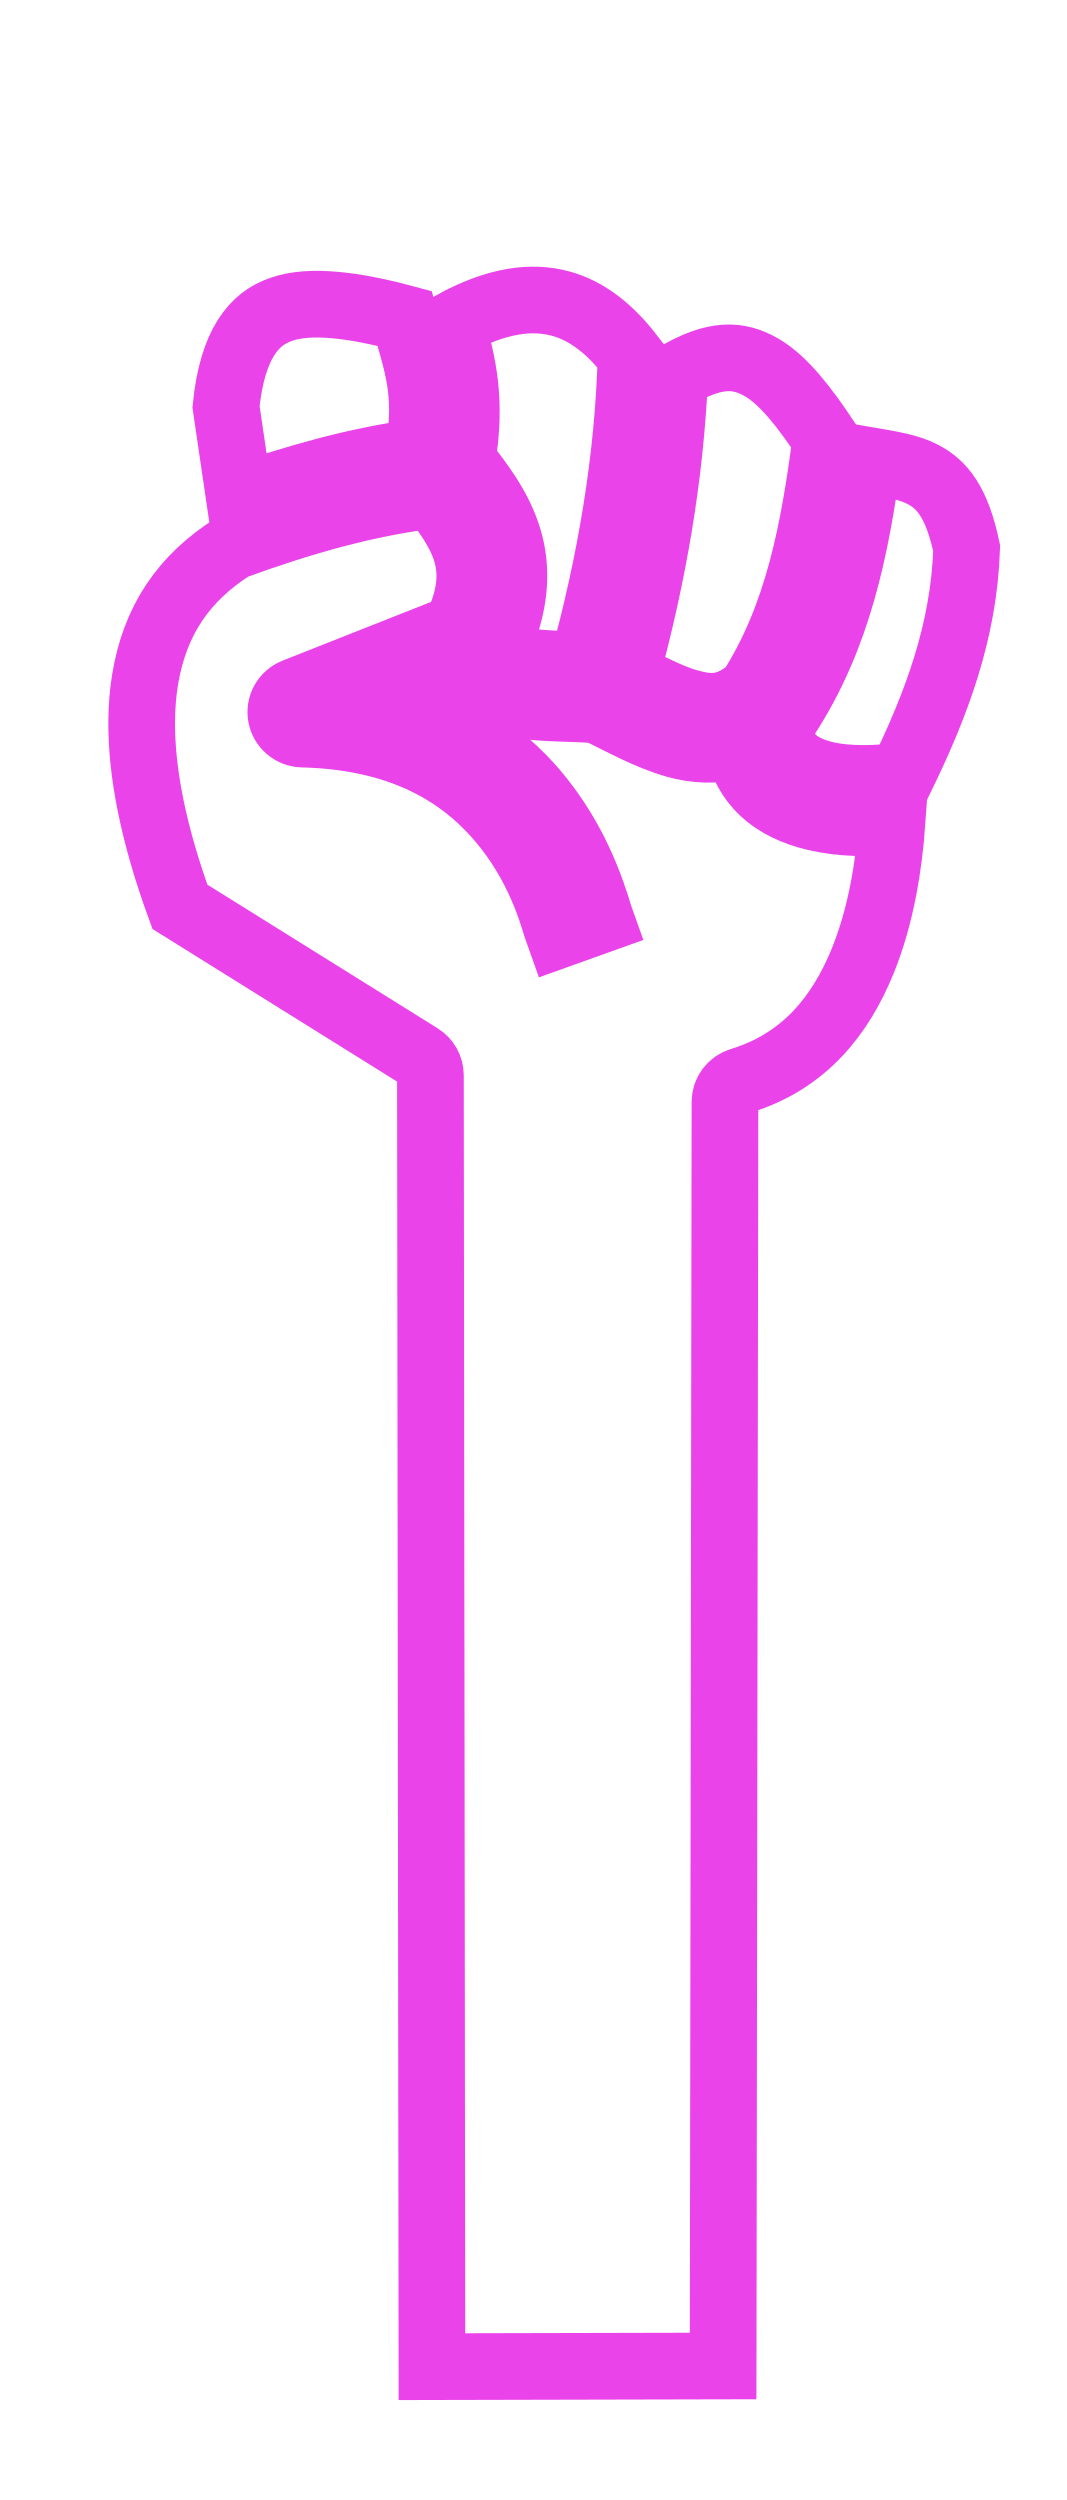
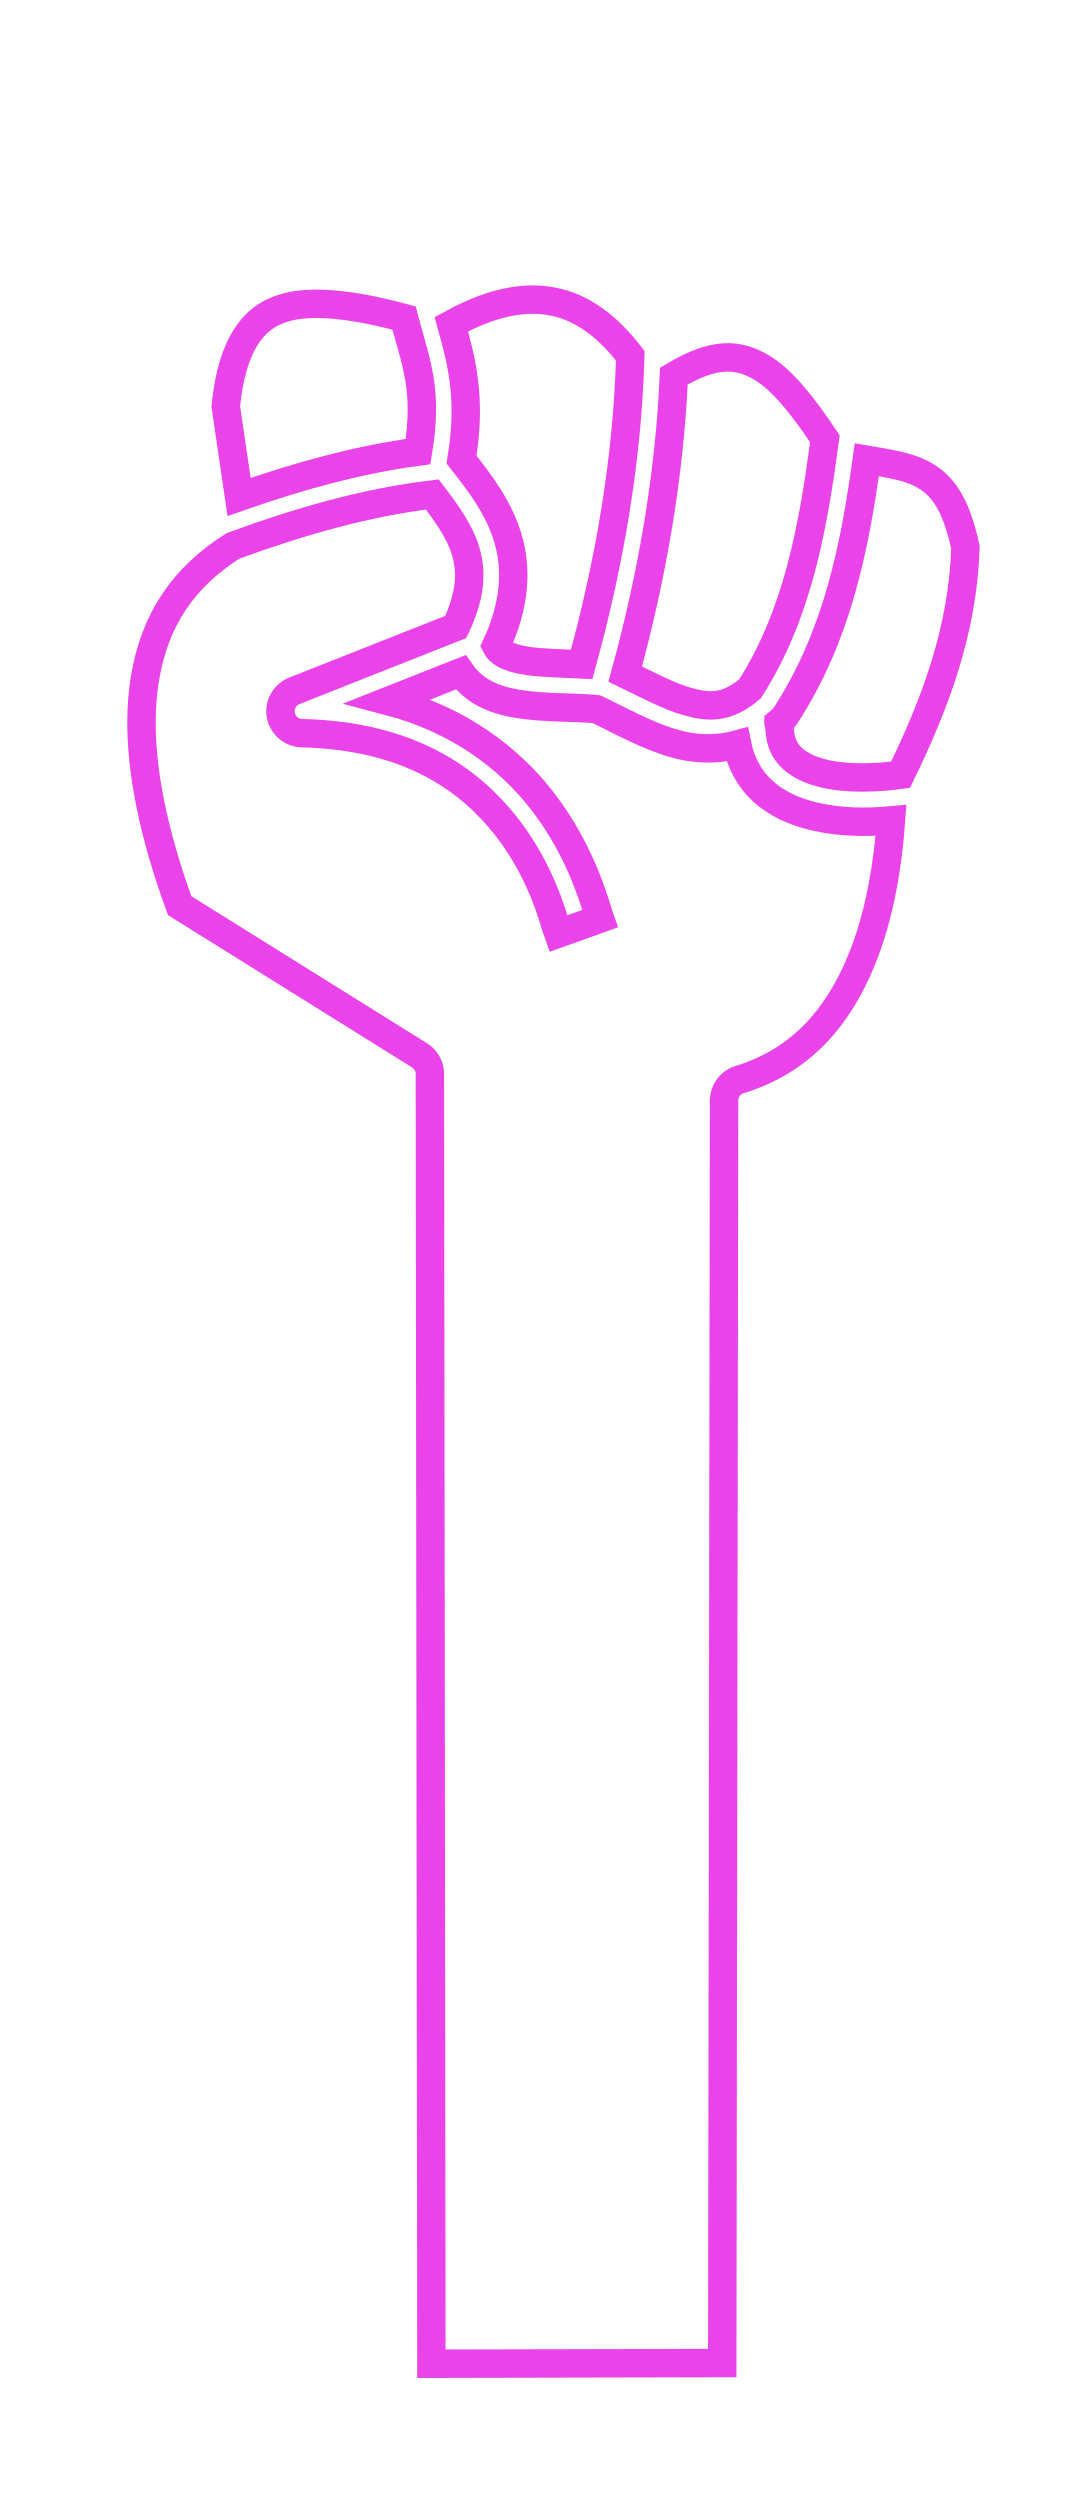
- <svg xmlns="http://www.w3.org/2000/svg" width="128" height="300" viewBox="0 0 128 300" fill="none">
-   <path d="M17.002 86.473C16.944 92.663 18.413 100.111 21.588 108.816L50.406 126.796C50.784 127.033 51.097 127.36 51.314 127.748C51.532 128.136 51.647 128.572 51.65 129.016L51.831 284L86.776 283.918L86.995 132.209C87 131.648 87.184 131.103 87.521 130.653C87.859 130.204 88.331 129.872 88.871 129.707C96.503 127.374 100.841 121.896 103.528 115.309C105.756 109.845 106.69 103.704 107.055 98.571C104.202 98.842 100.902 98.827 97.754 98.075C95.491 97.534 93.262 96.588 91.487 94.895C90.051 93.527 88.999 91.651 88.564 89.451C85.981 90.159 83.379 90.008 81.062 89.346C77.616 88.361 74.534 86.569 71.659 85.208C71.656 85.207 71.654 85.207 71.652 85.207C69.027 84.942 65.707 85.093 62.523 84.616C60.931 84.378 59.333 83.978 57.858 83.108C56.91 82.549 56.035 81.754 55.357 80.775L46.639 84.224C55.287 86.498 61.202 91.195 65.004 96.032C67.577 99.307 69.235 102.615 70.315 105.268C71.395 107.921 72.015 110.222 72.073 110.382L67.074 112.172C66.669 111.056 66.335 109.572 65.389 107.248C64.443 104.924 63 102.06 60.816 99.281C56.447 93.722 49.285 88.406 36.291 88.09C35.679 88.076 35.09 87.851 34.626 87.455C34.161 87.059 33.848 86.516 33.74 85.917C33.632 85.318 33.735 84.701 34.033 84.169C34.331 83.637 34.804 83.224 35.373 82.999L54.759 75.33C56.614 71.406 56.68 68.648 55.93 66.161C55.246 63.895 53.698 61.707 51.941 59.412C44.059 60.351 36.07 62.63 27.995 65.589C22.023 69.37 18.572 74.462 17.406 81.572C17.154 83.107 17.018 84.742 17.002 86.475V86.473ZM27.123 48.81L28.725 59.71C35.824 57.224 42.985 55.227 50.225 54.261C51.47 46.828 49.971 43.61 48.543 38.213C42.478 36.577 37.24 35.939 33.867 37.08C32.047 37.696 30.68 38.694 29.518 40.526C28.383 42.314 27.502 45 27.123 48.81ZM54.222 38.956C55.463 43.412 56.676 47.84 55.449 55.219C57.563 57.914 59.876 60.853 61.02 64.645C62.127 68.315 61.917 72.685 59.605 77.603C59.823 78.038 60.103 78.292 60.572 78.569C61.165 78.919 62.112 79.216 63.314 79.396C65.136 79.669 67.483 79.704 69.888 79.826C73.293 67.43 75.386 55.073 75.727 42.75C73.282 39.564 70.496 37.289 67.227 36.419C63.842 35.517 59.696 35.945 54.222 38.956ZM75.121 80.993C77.836 82.303 80.322 83.641 82.531 84.272C85.336 85.074 87.379 85.06 90.117 82.765C95.838 73.781 97.672 63.495 99.11 52.723C96.57 48.916 94.02 45.601 91.396 44.094C88.689 42.54 85.889 42.244 80.965 45.182C80.438 57.151 78.377 69.089 75.121 80.993ZM93.535 86.841C93.61 87.067 93.654 87.303 93.665 87.541C93.763 89.29 94.301 90.262 95.165 91.085C96.028 91.908 97.352 92.549 98.997 92.942C101.83 93.619 105.427 93.473 108.204 93.087C112.391 84.484 115.669 75.757 116 65.794C114.802 60.122 112.979 58.113 110.772 56.942C109.059 56.032 106.783 55.691 104.145 55.237C102.694 65.715 100.633 76.36 94.371 85.986C94.24 86.187 94.082 86.37 93.901 86.529C93.78 86.635 93.658 86.739 93.535 86.84V86.841Z" stroke="#E943E9" stroke-width="8" />
+ <svg xmlns="http://www.w3.org/2000/svg" width="300" height="704" viewBox="0 0 300 704" fill="none">
+   <path d="M39.848 202.673C39.711 217.18 43.155 234.638 50.598 255.04L118.138 297.181C119.026 297.735 119.758 298.502 120.268 299.411C120.777 300.321 121.048 301.343 121.054 302.384L121.478 665.63L203.381 665.439L203.895 309.867C203.906 308.552 204.338 307.275 205.128 306.221C205.919 305.167 207.027 304.39 208.292 304.004C226.18 298.534 236.345 285.697 242.643 270.257C247.866 257.452 250.054 243.058 250.911 231.027C244.222 231.662 236.488 231.628 229.11 229.866C223.806 228.597 218.584 226.381 214.421 222.413C211.056 219.206 208.592 214.808 207.572 209.651C201.518 211.313 195.42 210.957 189.989 209.405C181.913 207.097 174.689 202.897 167.951 199.707C167.945 199.706 167.939 199.706 167.933 199.705C161.783 199.084 154.001 199.437 146.538 198.32C142.806 197.761 139.062 196.825 135.604 194.785C133.384 193.474 131.331 191.613 129.742 189.317L109.309 197.401C129.578 202.73 143.441 213.739 152.353 225.077C158.384 232.752 162.269 240.506 164.801 246.725C167.333 252.943 168.784 258.334 168.921 258.71L157.205 262.906C156.255 260.288 155.474 256.812 153.255 251.365C151.037 245.916 147.656 239.206 142.538 232.692C132.298 219.663 115.511 207.202 85.057 206.463C83.622 206.428 82.243 205.903 81.154 204.974C80.064 204.046 79.331 202.773 79.078 201.369C78.825 199.966 79.067 198.518 79.765 197.272C80.462 196.026 81.572 195.057 82.905 194.53L128.341 176.556C132.688 167.358 132.845 160.894 131.086 155.066C129.483 149.754 125.855 144.627 121.737 139.249C103.262 141.448 84.539 146.789 65.613 153.724C51.616 162.586 43.528 174.522 40.795 191.185C40.205 194.784 39.886 198.615 39.848 202.676V202.673ZM63.569 114.401L67.325 139.947C83.961 134.119 100.745 129.44 117.715 127.176C120.632 109.753 117.118 102.212 113.772 89.562C99.559 85.727 87.281 84.233 79.376 86.907C75.111 88.351 71.907 90.69 69.182 94.984C66.523 99.174 64.457 105.47 63.569 114.401ZM127.083 91.303C129.991 101.747 132.836 112.125 129.959 129.42C134.913 135.737 140.334 142.626 143.014 151.512C145.611 160.114 145.118 170.356 139.699 181.884C140.211 182.902 140.866 183.498 141.965 184.147C143.356 184.968 145.574 185.663 148.393 186.086C152.662 186.725 158.164 186.809 163.799 187.094C171.782 158.04 176.687 129.077 177.484 100.196C171.755 92.729 165.225 87.398 157.564 85.357C149.63 83.244 139.913 84.246 127.083 91.303ZM176.065 189.827C182.428 192.9 188.256 196.036 193.431 197.514C200.007 199.393 204.795 199.361 211.212 193.981C224.62 172.926 228.919 148.817 232.289 123.57C226.335 114.649 220.358 106.877 214.208 103.347C207.864 99.704 201.302 99.01 189.762 105.897C188.526 133.948 183.696 161.929 176.065 189.827ZM219.224 203.535C219.399 204.066 219.502 204.617 219.528 205.175C219.756 209.275 221.018 211.554 223.043 213.483C225.066 215.412 228.17 216.914 232.023 217.836C238.663 219.422 247.095 219.08 253.603 218.174C263.416 198.012 271.1 177.556 271.875 154.207C269.068 140.912 264.794 136.203 259.622 133.458C255.608 131.327 250.272 130.528 244.09 129.462C240.689 154.021 235.86 178.969 221.182 201.53C220.875 202.002 220.504 202.431 220.08 202.803C219.797 203.053 219.511 203.295 219.224 203.532V203.535Z" stroke="#E943E9" stroke-width="8" />
</svg>
